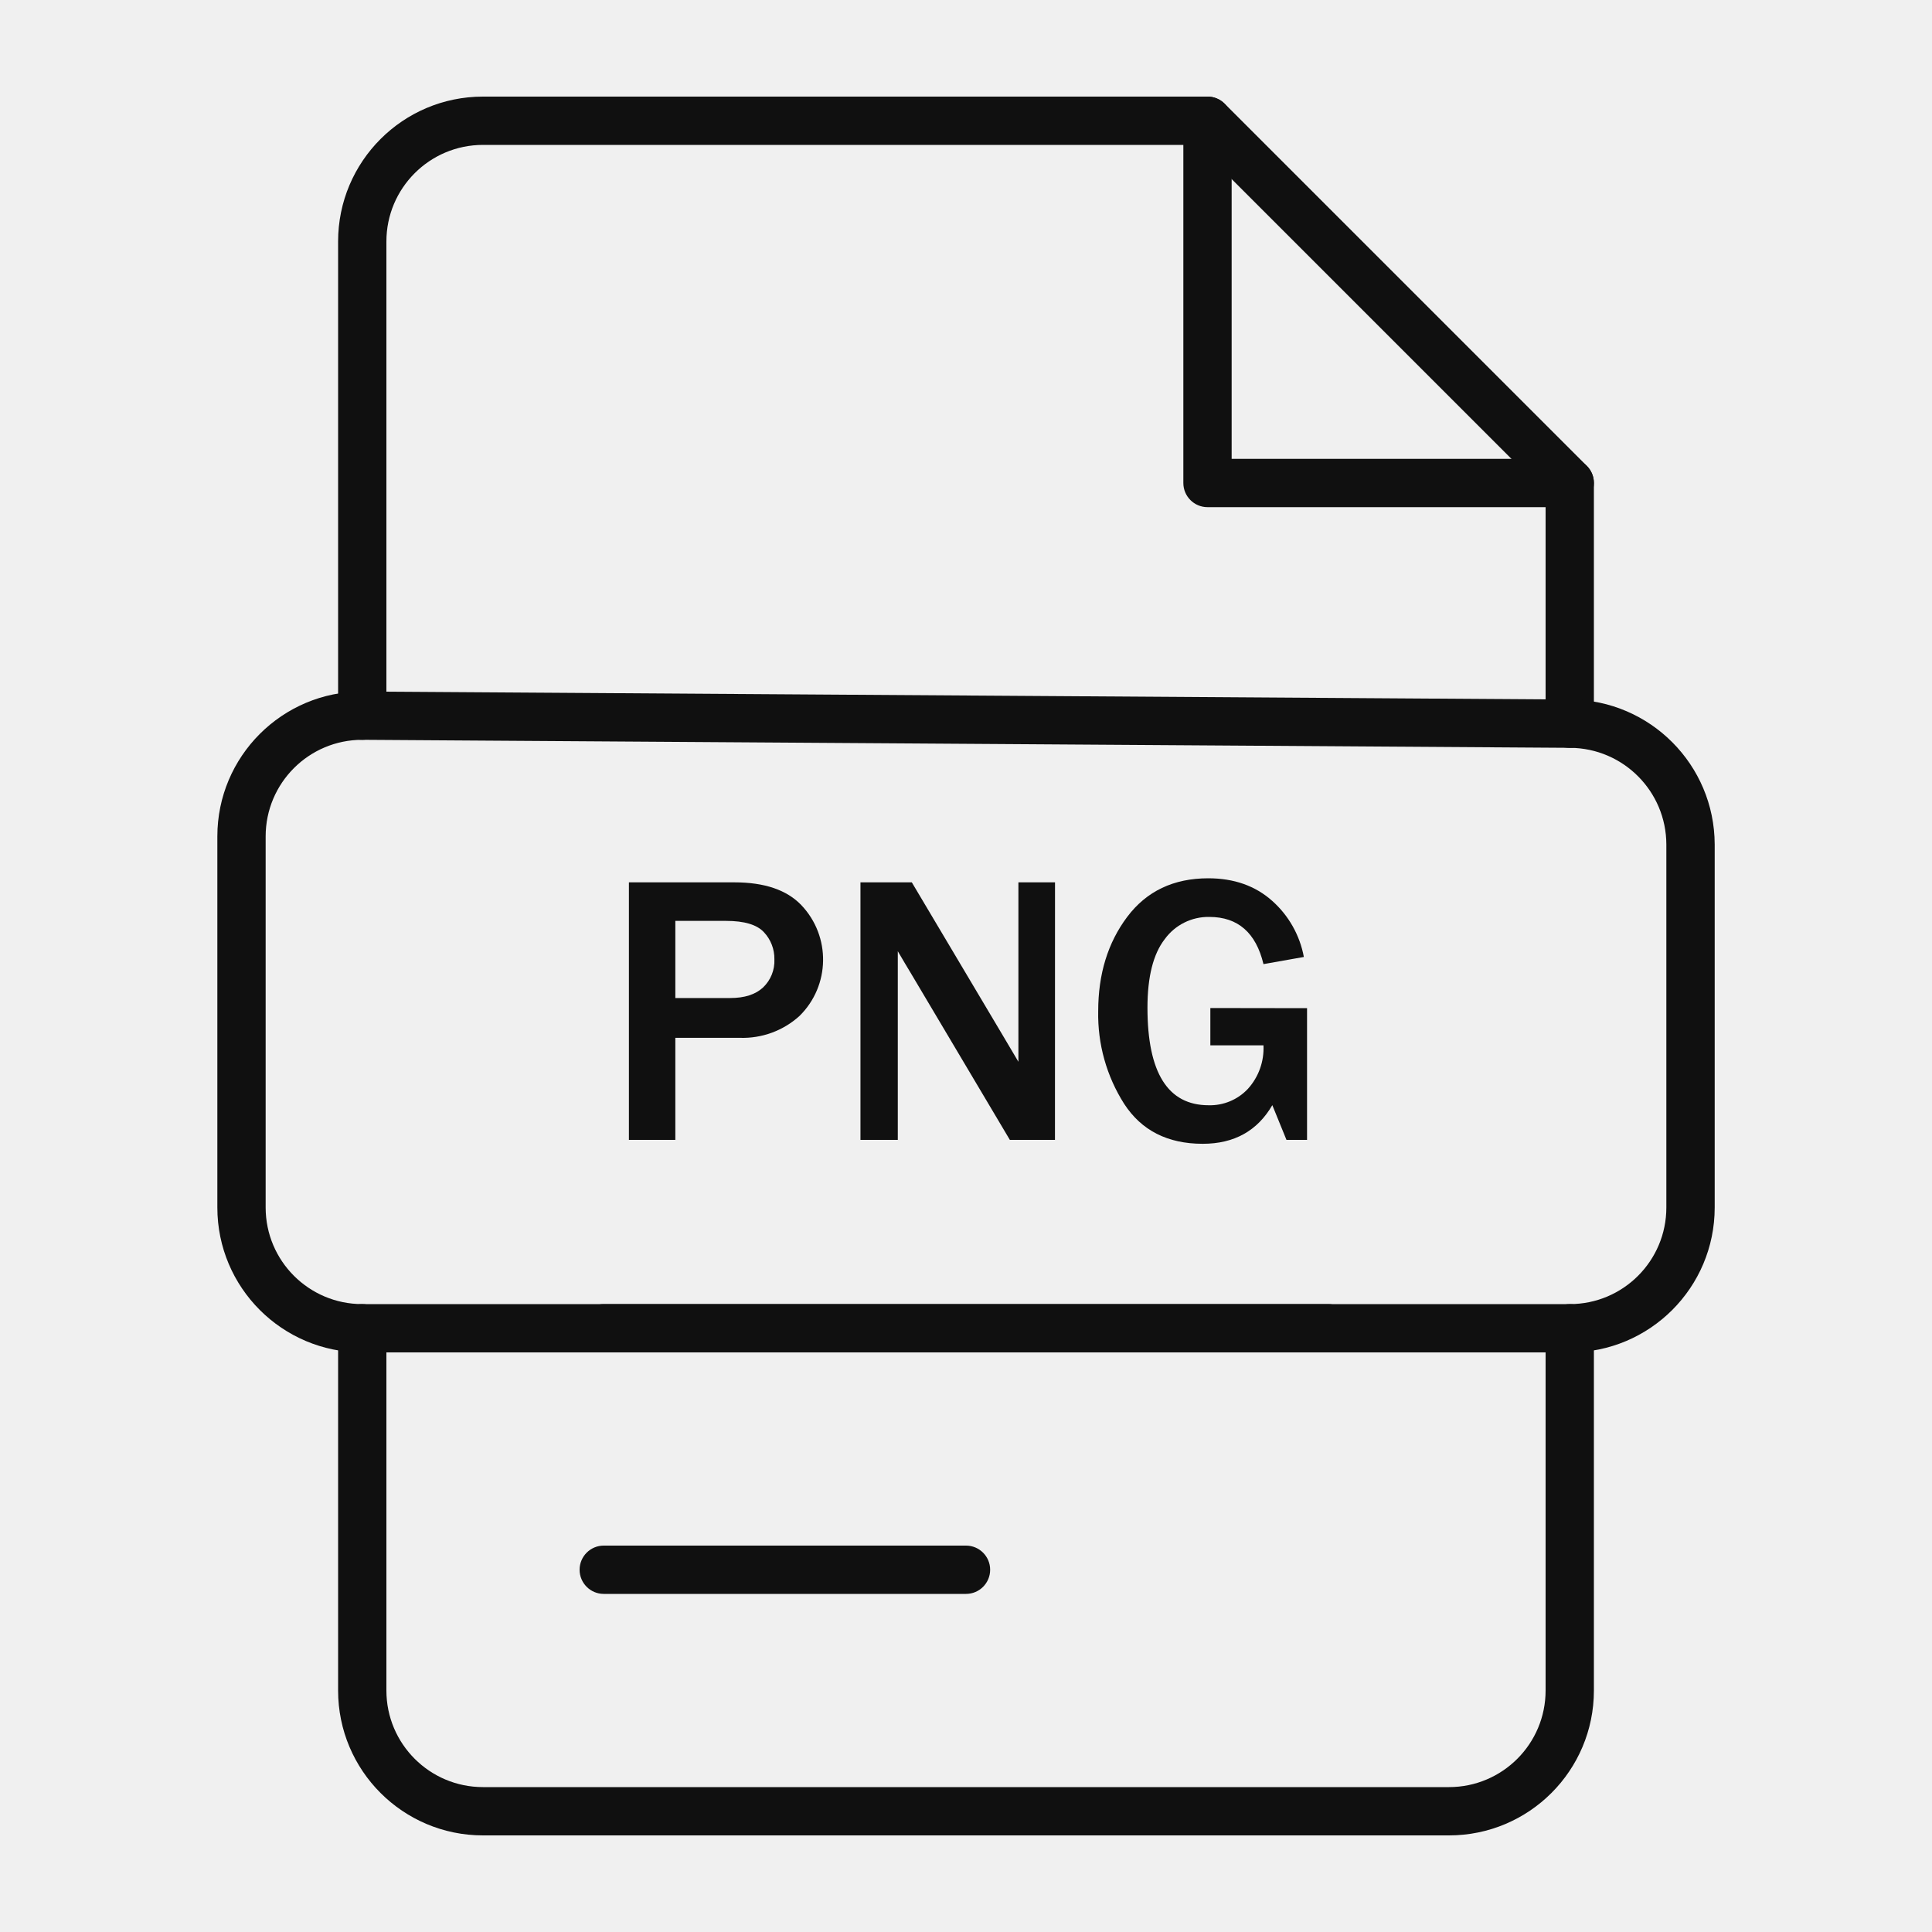
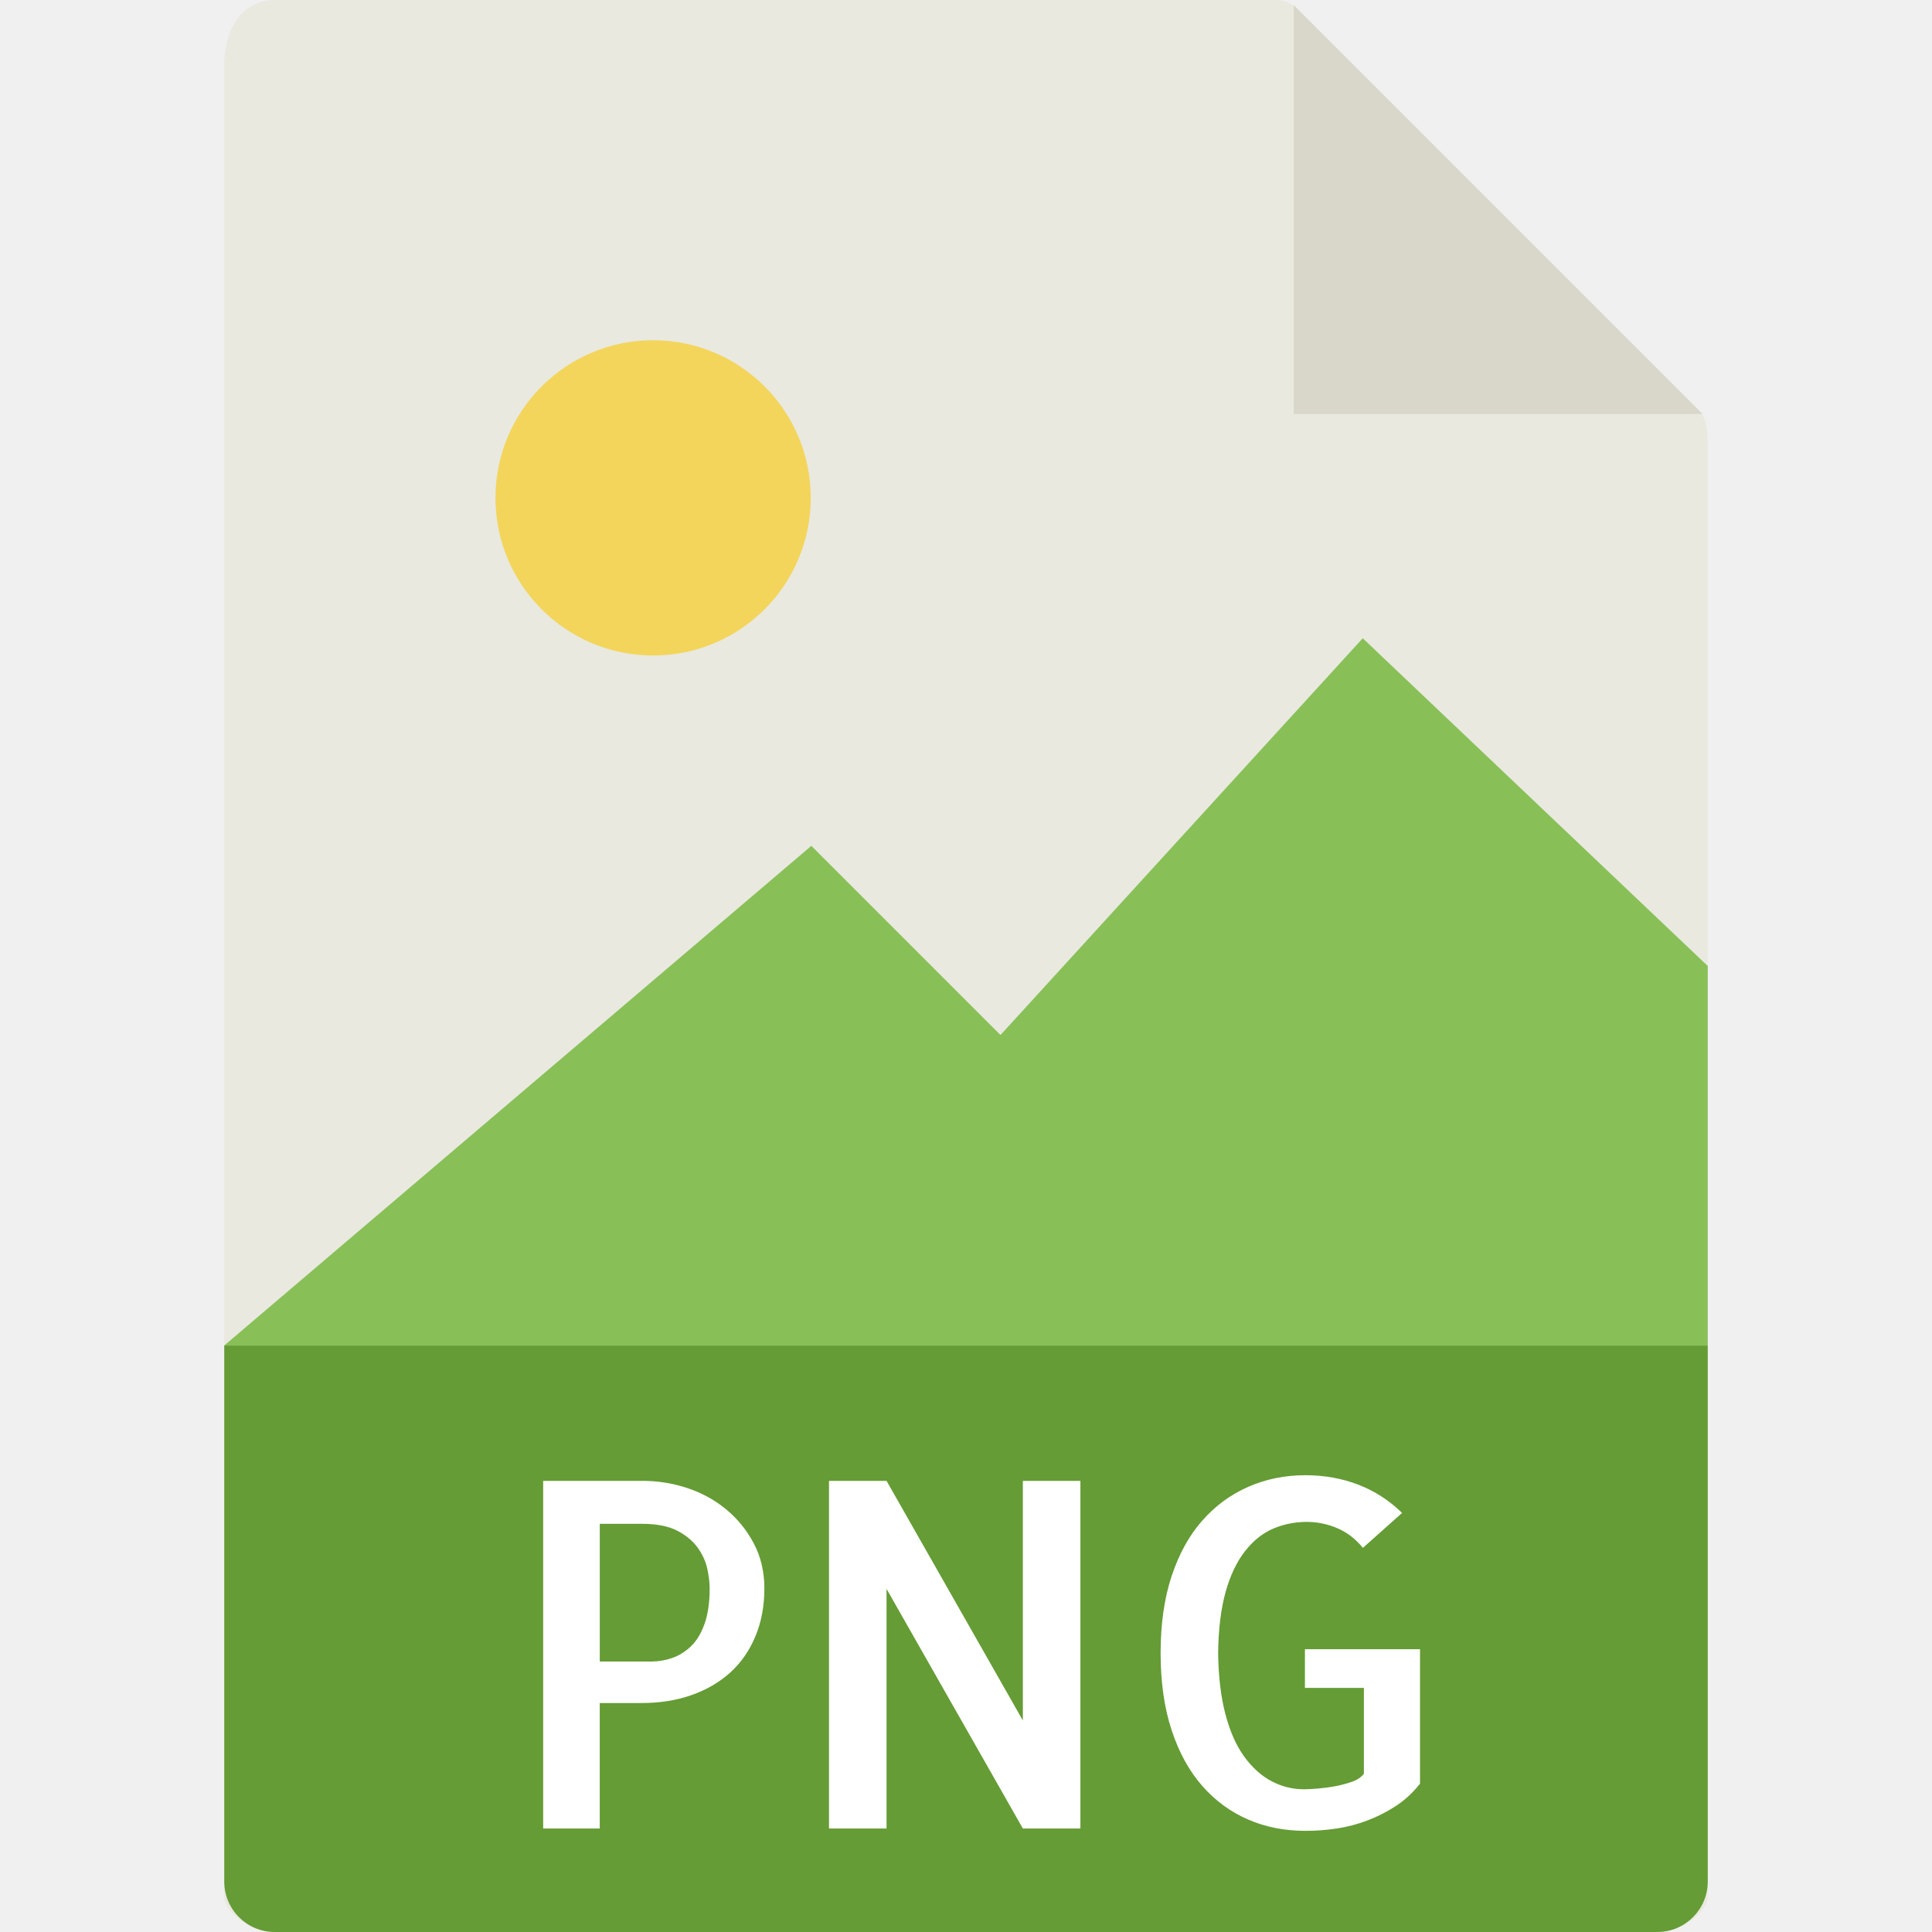
- <svg xmlns="http://www.w3.org/2000/svg" width="800px" height="800px" viewBox="0 0 400 400">
-   <defs>
-     <style>.cls-1{fill:#101010;}</style>
-   </defs>
-   <g id="xxx-word">
-     <path class="cls-1" d="M325,105H250a5,5,0,0,1-5-5V25a5,5,0,0,1,10,0V95h70a5,5,0,0,1,0,10Z" />
-     <path class="cls-1" d="M325,154.83a5,5,0,0,1-5-5V102.07L247.93,30H100A20,20,0,0,0,80,50v98.17a5,5,0,0,1-10,0V50a30,30,0,0,1,30-30H250a5,5,0,0,1,3.54,1.46l75,75A5,5,0,0,1,330,100v49.83A5,5,0,0,1,325,154.83Z" />
-     <path class="cls-1" d="M300,380H100a30,30,0,0,1-30-30V275a5,5,0,0,1,10,0v75a20,20,0,0,0,20,20H300a20,20,0,0,0,20-20V275a5,5,0,0,1,10,0v75A30,30,0,0,1,300,380Z" />
-     <path class="cls-1" d="M275,280H125a5,5,0,0,1,0-10H275a5,5,0,0,1,0,10Z" />
-     <path class="cls-1" d="M200,330H125a5,5,0,0,1,0-10h75a5,5,0,0,1,0,10Z" />
-     <path class="cls-1" d="M325,280H75a30,30,0,0,1-30-30V173.17a30,30,0,0,1,30-30h.2l250,1.66a30.09,30.09,0,0,1,29.81,30V250A30,30,0,0,1,325,280ZM75,153.17a20,20,0,0,0-20,20V250a20,20,0,0,0,20,20H325a20,20,0,0,0,20-20V174.83a20.06,20.06,0,0,0-19.88-20l-250-1.66Z" />
-     <path class="cls-1" d="M139.82,236h-9.61V182.68h21.84q9.34,0,13.85,4.71a16.37,16.37,0,0,1-.37,22.95,17.49,17.49,0,0,1-12.38,4.53H139.82Zm0-29.37h11.37q4.45,0,6.8-2.19a7.58,7.58,0,0,0,2.34-5.82,8,8,0,0,0-2.17-5.62q-2.17-2.34-7.83-2.34H139.82Z" />
-     <path class="cls-1" d="M218.42,236h-9.34l-20.23-34.06-1.52-2.54q-.47-.78-1.45-2.46V236h-7.73V182.68h10.63l18.67,31.41,3.4,5.74V182.68h7.58Z" />
-     <path class="cls-1" d="M270.61,208.73V236h-4.26l-2.93-7.19q-4.65,8-14.41,8-10.9,0-16.27-8.28a34.45,34.45,0,0,1-5.37-19.18q0-11.52,6-19.51t16.78-8q8,0,13.24,4.67a20.55,20.55,0,0,1,6.56,11.62l-8.36,1.48q-2.34-9.76-11.21-9.77a11.17,11.17,0,0,0-9.24,4.61q-3.57,4.61-3.57,14.18,0,20.2,12.66,20.2a10.74,10.74,0,0,0,8.14-3.4,12.52,12.52,0,0,0,3.22-9h-11v-7.73Z" />
+ <svg xmlns="http://www.w3.org/2000/svg" height="800px" width="800px" version="1.1" id="Capa_1" viewBox="0 0 56 56" xml:space="preserve">
+   <g>
+     <path style="fill:#E9E9E0;" d="M36.985,0H7.963C7.155,0,6.5,0.655,6.5,1.926V55c0,0.345,0.655,1,1.463,1h40.074   c0.808,0,1.463-0.655,1.463-1V12.978c0-0.696-0.093-0.92-0.257-1.085L37.607,0.257C37.442,0.093,37.218,0,36.985,0z" />
+     <path style="fill:#659C35;" d="M48.037,56H7.963C7.155,56,6.5,55.345,6.5,54.537V39h43v15.537C49.5,55.345,48.845,56,48.037,56z" />
+     <polygon style="fill:#D9D7CA;" points="37.5,0.151 37.5,12 49.349,12  " />
+     <g>
+       <path style="fill:#FFFFFF;" d="M17.385,53h-1.641V42.924h2.898c0.428,0,0.852,0.068,1.271,0.205    c0.419,0.137,0.795,0.342,1.128,0.615c0.333,0.273,0.602,0.604,0.807,0.991s0.308,0.822,0.308,1.306    c0,0.511-0.087,0.973-0.26,1.388c-0.173,0.415-0.415,0.764-0.725,1.046c-0.31,0.282-0.684,0.501-1.121,0.656    s-0.921,0.232-1.449,0.232h-1.217V53z M17.385,44.168v3.992h1.504c0.2,0,0.398-0.034,0.595-0.103    c0.196-0.068,0.376-0.18,0.54-0.335c0.164-0.155,0.296-0.371,0.396-0.649c0.1-0.278,0.15-0.622,0.15-1.032    c0-0.164-0.023-0.354-0.068-0.567c-0.046-0.214-0.139-0.419-0.28-0.615c-0.142-0.196-0.34-0.36-0.595-0.492    c-0.255-0.132-0.593-0.198-1.012-0.198H17.385z" />
+       <path style="fill:#FFFFFF;" d="M31.316,42.924V53h-1.668l-3.951-6.945V53h-1.668V42.924h1.668l3.951,6.945v-6.945H31.316z" />
+       <path style="fill:#FFFFFF;" d="M41.16,47.805v3.896c-0.21,0.265-0.444,0.48-0.704,0.649s-0.533,0.308-0.82,0.417    S39.052,52.954,38.747,53c-0.306,0.046-0.608,0.068-0.909,0.068c-0.602,0-1.155-0.109-1.661-0.328s-0.948-0.542-1.326-0.971    c-0.378-0.429-0.675-0.966-0.889-1.613c-0.214-0.647-0.321-1.395-0.321-2.242s0.107-1.593,0.321-2.235    c0.214-0.643,0.51-1.178,0.889-1.606c0.378-0.429,0.822-0.754,1.333-0.978c0.51-0.224,1.062-0.335,1.654-0.335    c0.547,0,1.057,0.091,1.531,0.273c0.474,0.183,0.897,0.456,1.271,0.82l-1.135,1.012c-0.219-0.265-0.47-0.456-0.752-0.574    c-0.283-0.118-0.574-0.178-0.875-0.178c-0.337,0-0.659,0.063-0.964,0.191c-0.306,0.128-0.579,0.344-0.82,0.649    c-0.242,0.306-0.431,0.699-0.567,1.183s-0.21,1.075-0.219,1.777c0.009,0.684,0.08,1.276,0.212,1.777    c0.132,0.501,0.314,0.911,0.547,1.23s0.497,0.556,0.793,0.711c0.296,0.155,0.608,0.232,0.937,0.232c0.1,0,0.234-0.007,0.403-0.021    c0.168-0.014,0.337-0.036,0.506-0.068c0.168-0.032,0.33-0.075,0.485-0.13c0.155-0.055,0.269-0.132,0.342-0.232v-2.488h-1.709    v-1.121H41.16z" />
+     </g>
+     <circle style="fill:#F3D55B;" cx="18.931" cy="14.431" r="4.569" />
+     <polygon style="fill:#88C057;" points="6.5,39 17.5,39 49.5,39 49.5,28 39.5,18.5 29,30 23.517,24.517  " />
  </g>
</svg>
